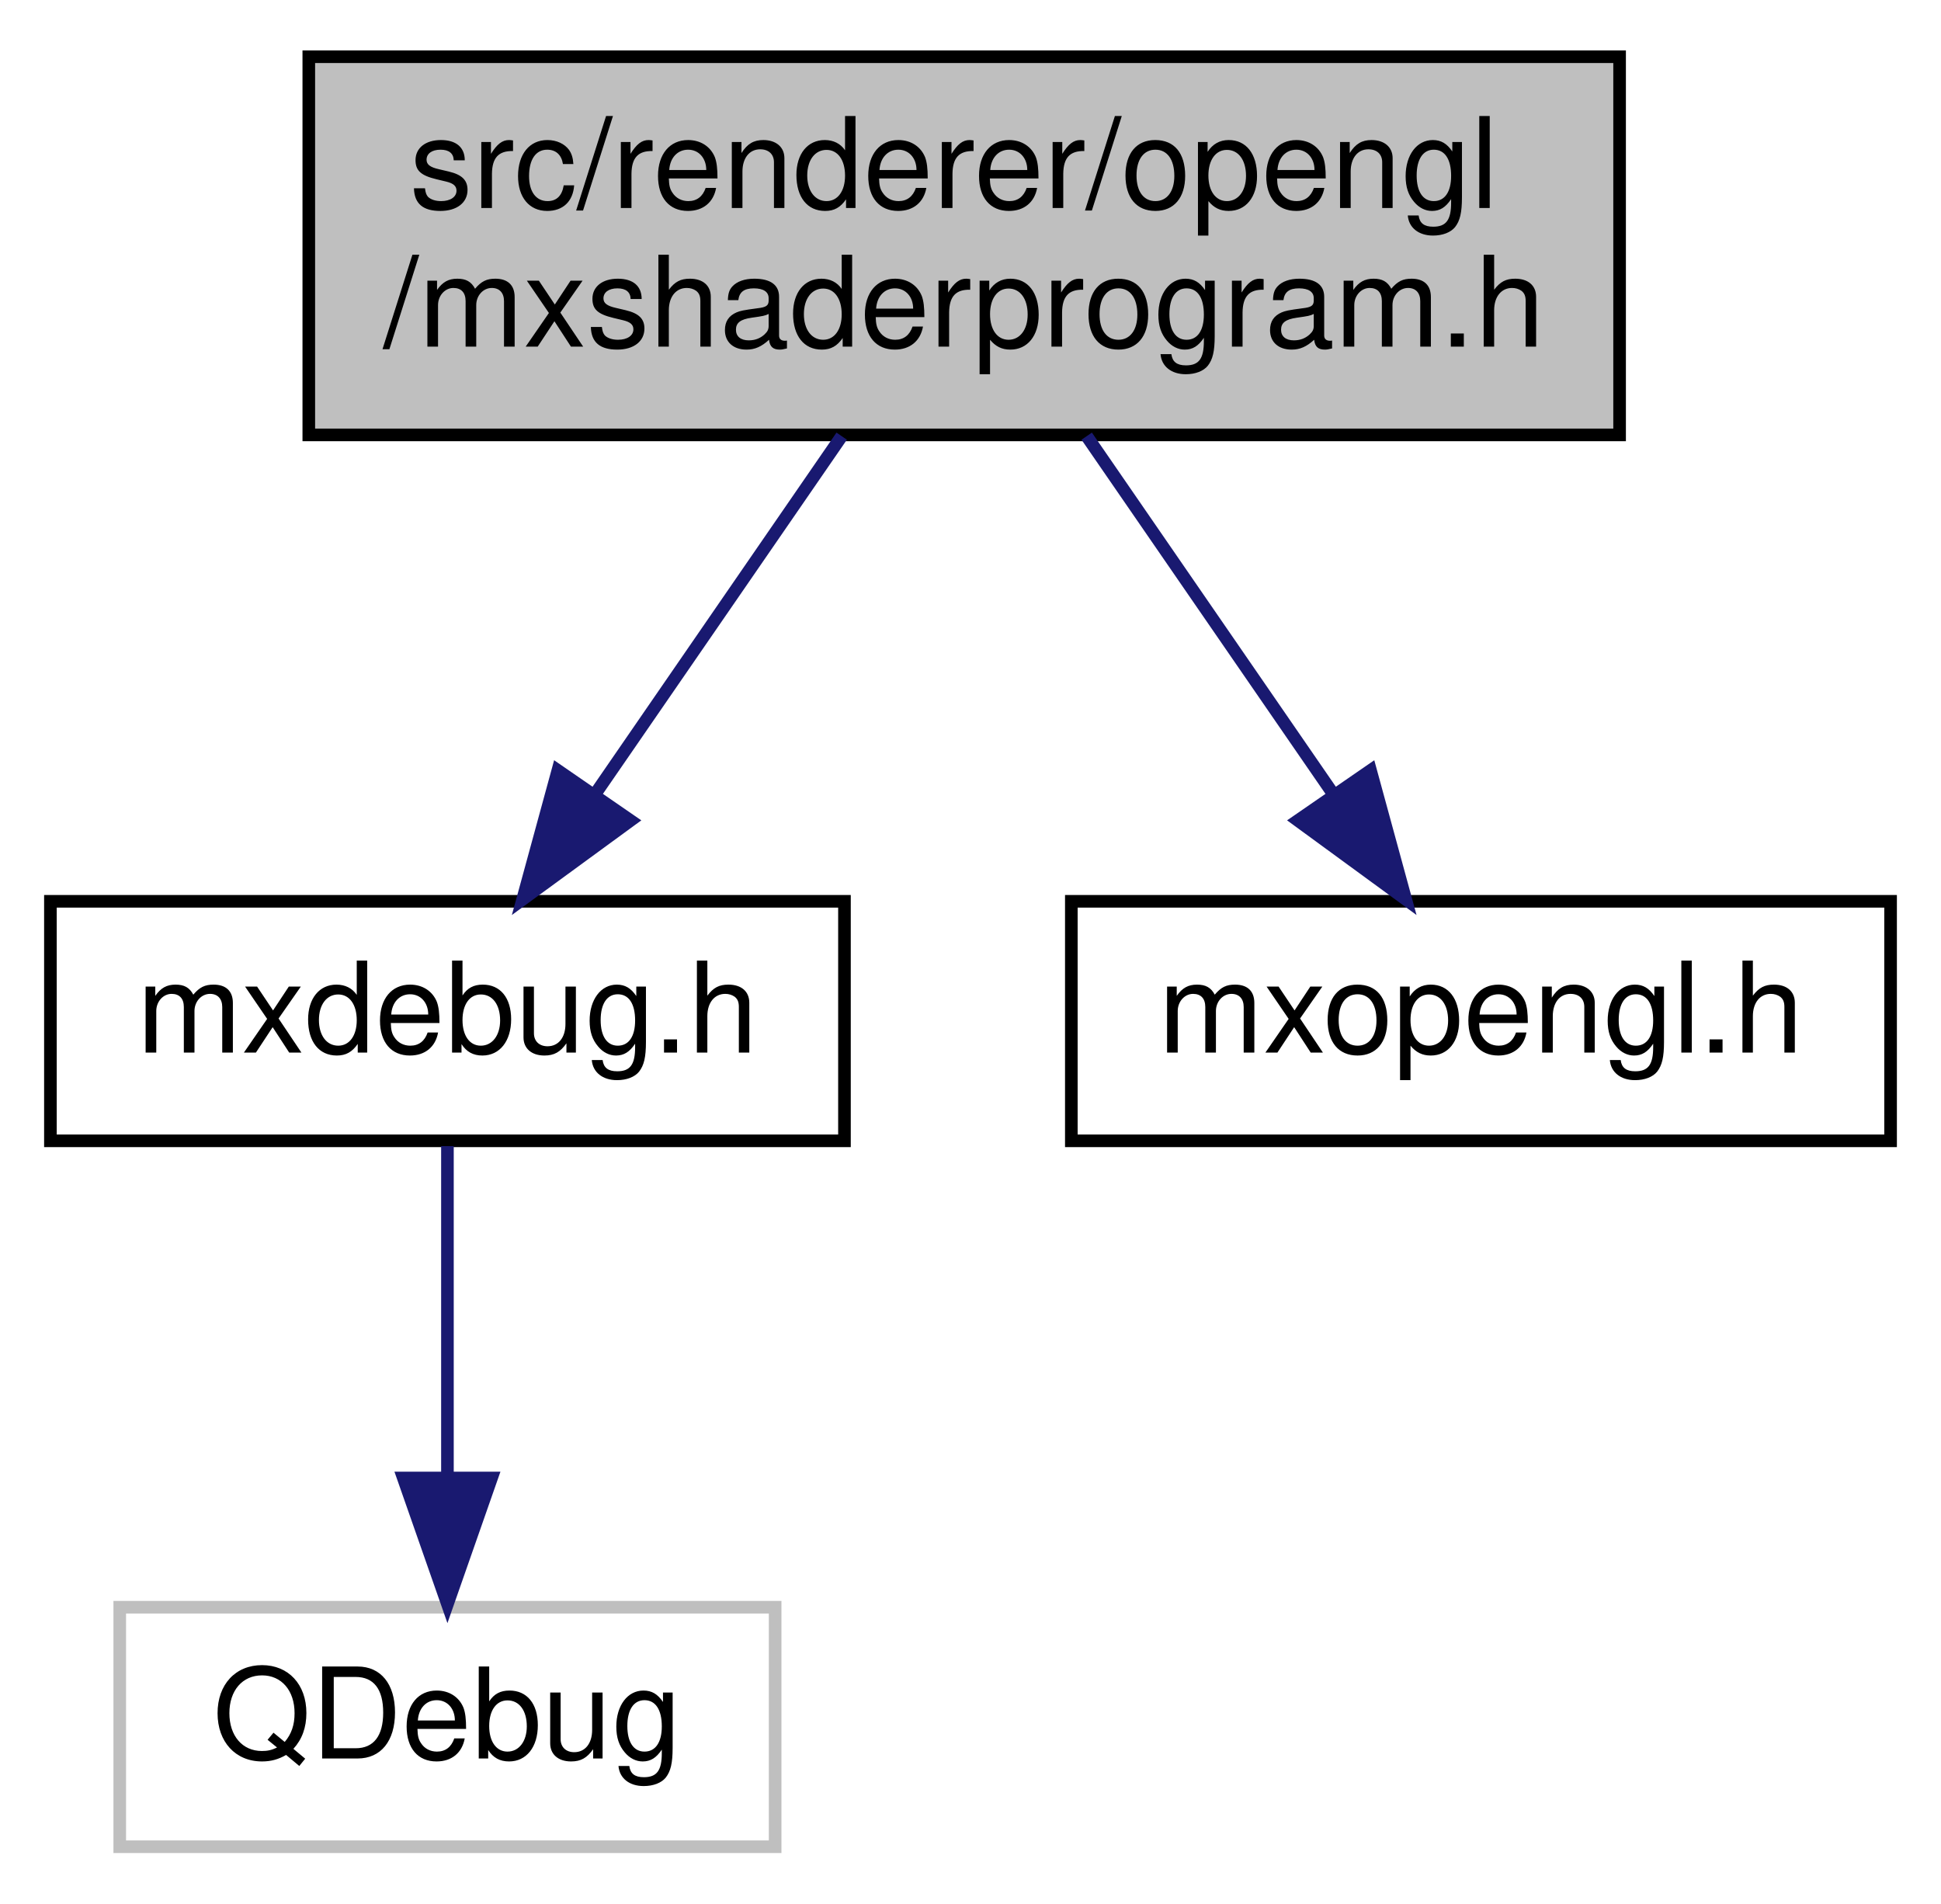
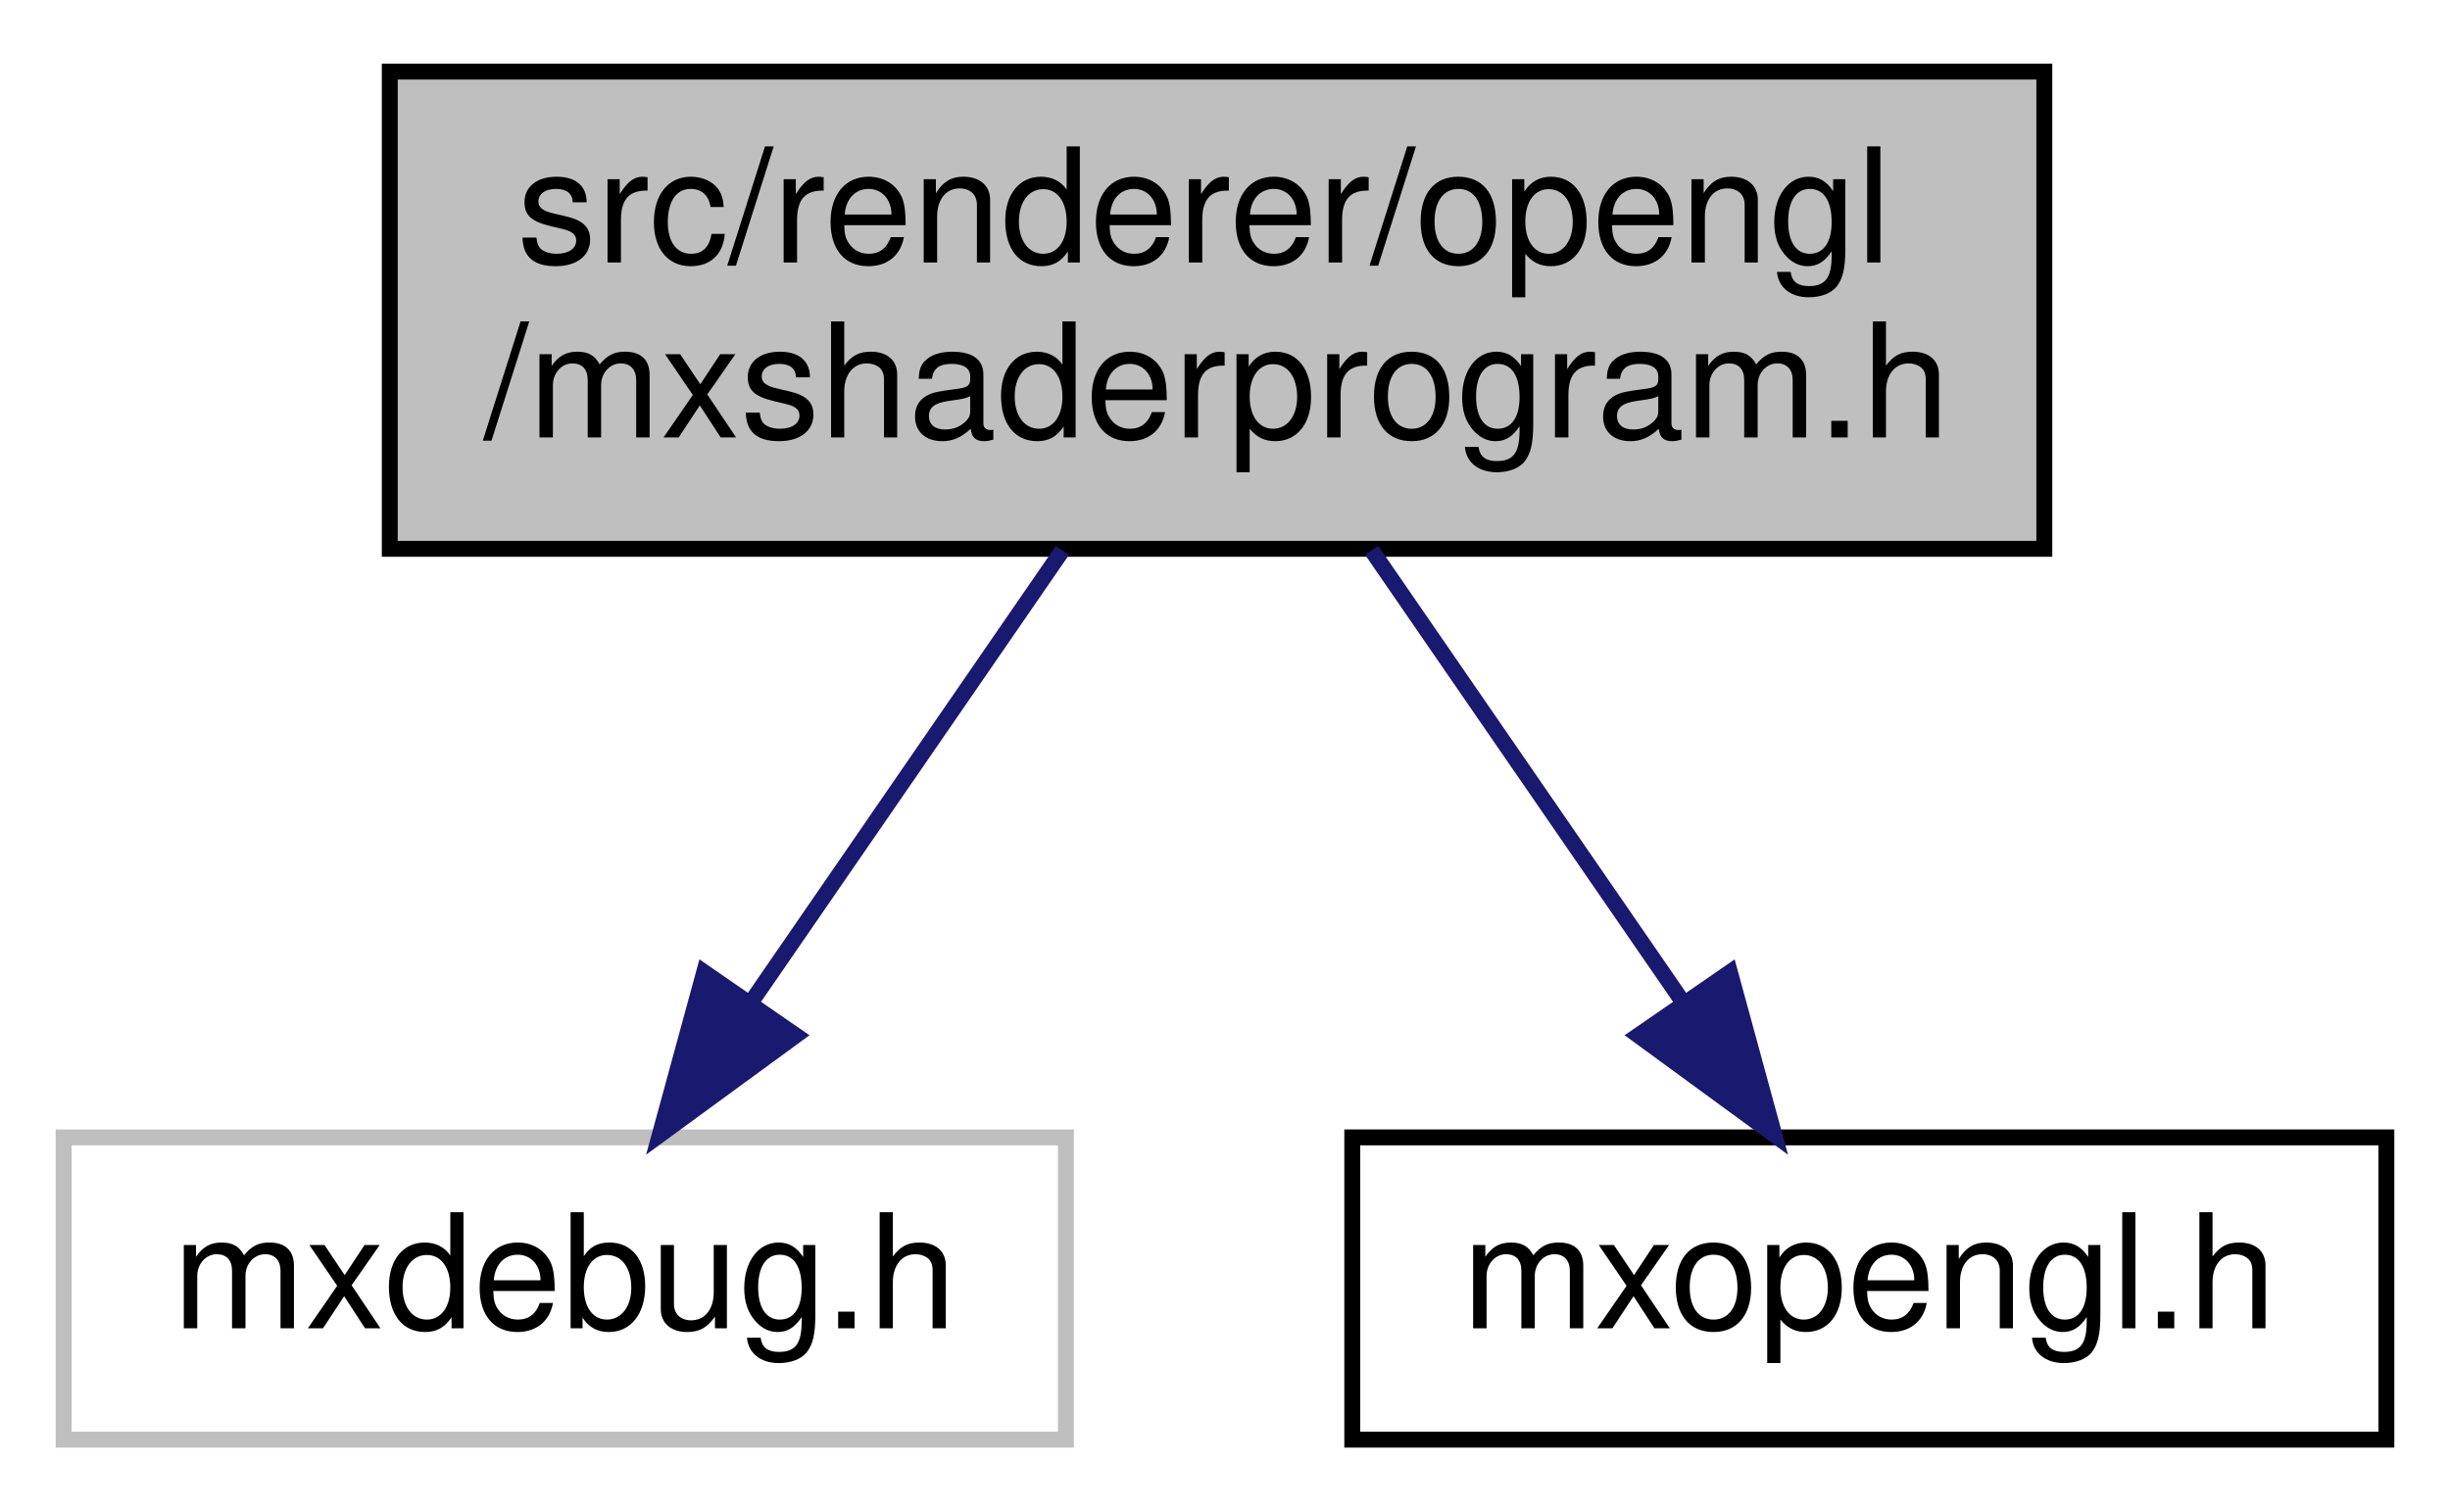
- <svg xmlns="http://www.w3.org/2000/svg" xmlns:xlink="http://www.w3.org/1999/xlink" width="154pt" height="151pt" viewBox="0.00 0.00 154.00 151.00">
-   <g id="graph0" class="graph" transform="scale(1 1) rotate(0) translate(4 147)">
+ <svg xmlns="http://www.w3.org/2000/svg" xmlns:xlink="http://www.w3.org/1999/xlink" width="154pt" height="95pt" viewBox="0.00 0.00 154.00 95.00">
+   <g id="graph0" class="graph" transform="scale(1 1) rotate(0) translate(4 91)">
    <g id="node1" class="node">
      <g id="a_node1">
        <a xlink:title=" ">
-           <polygon fill="#bfbfbf" stroke="black" points="20.5,-112.5 20.5,-142.5 124.5,-142.5 124.5,-112.5 20.5,-112.5" />
-           <text text-anchor="start" x="28.5" y="-130.5" font-family="Helvetica,sans-Serif" font-size="10.00">src/renderer/opengl</text>
-           <text text-anchor="middle" x="72.5" y="-119.5" font-family="Helvetica,sans-Serif" font-size="10.00">/mxshaderprogram.h</text>
+           <polygon fill="#bfbfbf" stroke="black" points="20.5,-56.5 20.5,-86.5 124.5,-86.5 124.5,-56.5 20.5,-56.5" />
+           <text text-anchor="start" x="28.5" y="-74.5" font-family="Helvetica,sans-Serif" font-size="10.00">src/renderer/opengl</text>
+           <text text-anchor="middle" x="72.5" y="-63.5" font-family="Helvetica,sans-Serif" font-size="10.00">/mxshaderprogram.h</text>
        </a>
      </g>
    </g>
    <g id="node2" class="node">
      <g id="a_node2">
-         <a xlink:href="mxdebug_8h.html" target="_top" xlink:title=" ">
-           <polygon fill="none" stroke="black" points="0,-56.5 0,-75.5 63,-75.5 63,-56.5 0,-56.5" />
-           <text text-anchor="middle" x="31.5" y="-63.5" font-family="Helvetica,sans-Serif" font-size="10.00">mxdebug.h</text>
+         <a xlink:title=" ">
+           <polygon fill="none" stroke="#bfbfbf" points="0,-0.5 0,-19.5 63,-19.5 63,-0.5 0,-0.5" />
+           <text text-anchor="middle" x="31.5" y="-7.5" font-family="Helvetica,sans-Serif" font-size="10.00">mxdebug.h</text>
        </a>
      </g>
    </g>
    <g id="edge1" class="edge">
-       <path fill="none" stroke="midnightblue" d="M62.78,-112.4C56.95,-103.93 49.48,-93.1 43.31,-84.14" />
-       <polygon fill="midnightblue" stroke="midnightblue" points="46.02,-81.91 37.47,-75.66 40.26,-85.88 46.02,-81.91" />
-     </g>
-     <g id="node4" class="node">
-       <g id="a_node4">
-         <a xlink:href="mxopengl_8h.html" target="_top" xlink:title=" ">
-           <polygon fill="none" stroke="black" points="81,-56.5 81,-75.5 146,-75.5 146,-56.5 81,-56.5" />
-           <text text-anchor="middle" x="113.5" y="-63.5" font-family="Helvetica,sans-Serif" font-size="10.00">mxopengl.h</text>
-         </a>
-       </g>
-     </g>
-     <g id="edge3" class="edge">
-       <path fill="none" stroke="midnightblue" d="M82.22,-112.4C88.05,-103.93 95.52,-93.1 101.69,-84.14" />
-       <polygon fill="midnightblue" stroke="midnightblue" points="104.74,-85.88 107.53,-75.66 98.98,-81.91 104.74,-85.88" />
+       <path fill="none" stroke="midnightblue" d="M62.78,-56.4C56.95,-47.93 49.48,-37.1 43.31,-28.14" />
+       <polygon fill="midnightblue" stroke="midnightblue" points="46.02,-25.91 37.47,-19.66 40.26,-29.88 46.02,-25.91" />
    </g>
    <g id="node3" class="node">
      <g id="a_node3">
-         <a xlink:title=" ">
-           <polygon fill="none" stroke="#bfbfbf" points="5.5,-0.5 5.5,-19.5 57.5,-19.5 57.5,-0.5 5.5,-0.5" />
-           <text text-anchor="middle" x="31.5" y="-7.5" font-family="Helvetica,sans-Serif" font-size="10.00">QDebug</text>
+         <a xlink:href="mxopengl_8h.html" target="_top" xlink:title=" ">
+           <polygon fill="none" stroke="black" points="81,-0.5 81,-19.5 146,-19.5 146,-0.5 81,-0.5" />
+           <text text-anchor="middle" x="113.5" y="-7.5" font-family="Helvetica,sans-Serif" font-size="10.00">mxopengl.h</text>
        </a>
      </g>
    </g>
    <g id="edge2" class="edge">
-       <path fill="none" stroke="midnightblue" d="M31.5,-56.08C31.5,-49.01 31.5,-38.86 31.5,-29.99" />
-       <polygon fill="midnightblue" stroke="midnightblue" points="35,-29.75 31.5,-19.75 28,-29.75 35,-29.75" />
+       <path fill="none" stroke="midnightblue" d="M82.22,-56.4C88.05,-47.93 95.52,-37.1 101.69,-28.14" />
+       <polygon fill="midnightblue" stroke="midnightblue" points="104.74,-29.88 107.53,-19.66 98.98,-25.91 104.74,-29.88" />
    </g>
  </g>
</svg>
